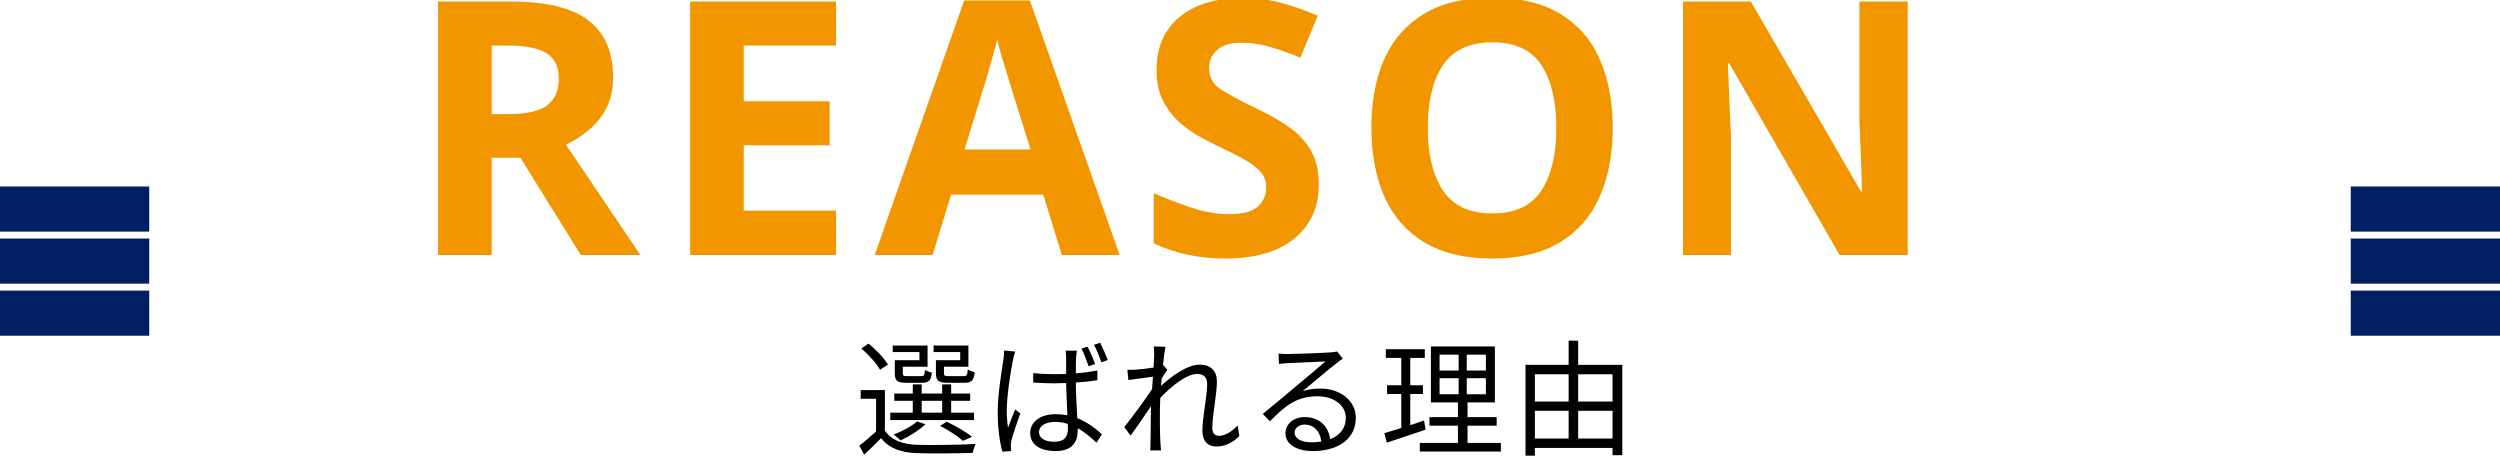
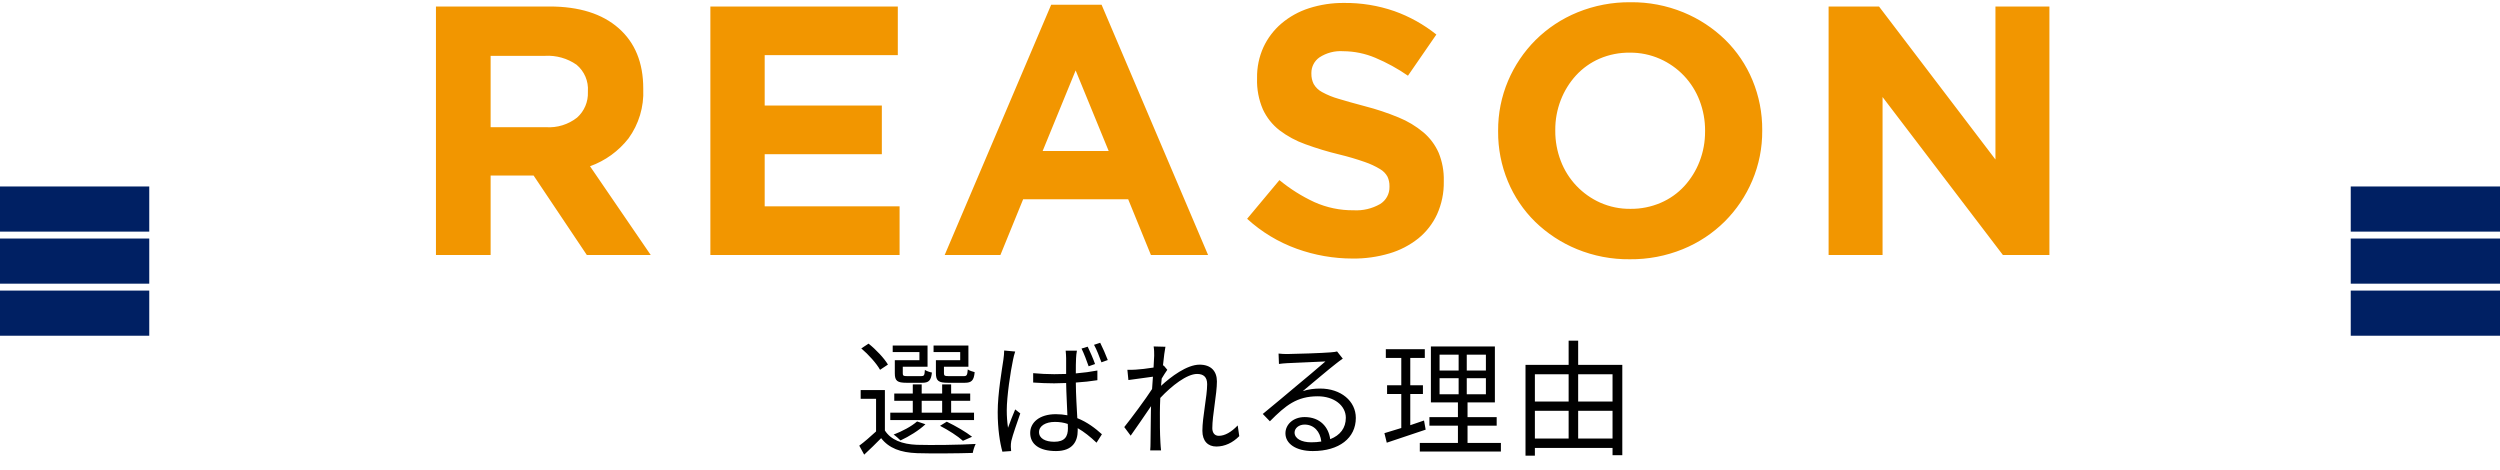
<svg xmlns="http://www.w3.org/2000/svg" width="500.005" height="94" viewBox="0 0 500.005 94">
  <g id="グループ_83" data-name="グループ 83" transform="translate(1313 -1113.833)">
    <rect id="長方形_125" data-name="長方形 125" width="500.005" height="94" transform="translate(-1313 1113.833)" fill="none" />
-     <text id="REASON" transform="translate(-1064.461 1164.833)" fill="#f29600" font-size="71" font-family="Gotham-Bold, Gotham" font-weight="700" letter-spacing="0.05em">
-       <tspan x="-167.311" y="0">REASON</tspan>
-     </text>
+     <path id="パス_2058" data-name="パス 2058" d="M-118.392,0l-12.141-17.75a17.072,17.072,0,0,0,7.7-5.573,15.584,15.584,0,0,0,2.946-9.834V-33.3q0-7.739-4.934-12.07T-138.627-49.7h-22.72V0h10.934V-15.9h8.591L-131.172,0Zm-12.567-32.589a6.49,6.49,0,0,1-2.166,5.112,9.08,9.08,0,0,1-6.212,1.917h-11.076V-39.831h10.863a10.033,10.033,0,0,1,6.319,1.775,6.341,6.341,0,0,1,2.272,5.325ZM-68.621,0V-9.727H-95.6V-20.164h23.43v-9.727H-95.6V-39.973h26.625V-49.7h-37.488V0Zm61.7,0-21.3-50.055H-38.3L-59.6,0h11.147l4.544-11.147H-22.9L-18.353,0ZM-26.8-20.8H-40.008l6.6-16.117ZM40.222-14.7v-.142a13.883,13.883,0,0,0-1.029-5.609,11.37,11.37,0,0,0-3.053-4.082,18.714,18.714,0,0,0-4.97-2.982,50.572,50.572,0,0,0-6.71-2.237Q21.265-30.6,19.17-31.24a15.7,15.7,0,0,1-3.3-1.349,4.192,4.192,0,0,1-1.668-1.6,4.482,4.482,0,0,1-.462-2.094v-.142a3.774,3.774,0,0,1,1.6-3.089,7.73,7.73,0,0,1,4.793-1.243,16.693,16.693,0,0,1,6.39,1.314,36.006,36.006,0,0,1,6.532,3.585l5.68-8.236a29.124,29.124,0,0,0-8.414-4.686A29.721,29.721,0,0,0,20.271-50.41a22.119,22.119,0,0,0-7.029,1.065,16.141,16.141,0,0,0-5.5,3.053A13.989,13.989,0,0,0,4.154-41.57a14.329,14.329,0,0,0-1.278,6.141v.142A14.453,14.453,0,0,0,4.047-29.11a11.343,11.343,0,0,0,3.3,4.153,19.2,19.2,0,0,0,5.183,2.8,61.88,61.88,0,0,0,6.816,2.059A52.831,52.831,0,0,1,24.424-18.6a15.615,15.615,0,0,1,3.053,1.42,3.946,3.946,0,0,1,1.491,1.526,4.312,4.312,0,0,1,.391,1.882v.142a3.911,3.911,0,0,1-1.882,3.443,9.554,9.554,0,0,1-5.29,1.243,18.7,18.7,0,0,1-7.845-1.633,32.442,32.442,0,0,1-6.993-4.4L.888-7.242a29.5,29.5,0,0,0,9.94,6A32.915,32.915,0,0,0,21.975.71,24.97,24.97,0,0,0,29.359-.319,17,17,0,0,0,35.11-3.3,13.487,13.487,0,0,0,38.873-8.13,15.291,15.291,0,0,0,40.222-14.7ZM103.909-24.85v-.142a25.5,25.5,0,0,0-1.952-9.975,24.459,24.459,0,0,0-5.467-8.094,26.307,26.307,0,0,0-8.342-5.467,27.1,27.1,0,0,0-10.579-2.024,27.36,27.36,0,0,0-10.615,2.024,25.614,25.614,0,0,0-8.378,5.538,25.739,25.739,0,0,0-5.5,8.165,25.109,25.109,0,0,0-1.988,9.976v.142a25.5,25.5,0,0,0,1.952,9.976A24.459,24.459,0,0,0,58.5-6.639a26.307,26.307,0,0,0,8.343,5.467A27.1,27.1,0,0,0,77.426.852,27.36,27.36,0,0,0,88.04-1.171a25.614,25.614,0,0,0,8.378-5.538,25.739,25.739,0,0,0,5.5-8.165A25.109,25.109,0,0,0,103.909-24.85Zm-11.431.142a16.276,16.276,0,0,1-1.1,6,15.729,15.729,0,0,1-3.053,4.934A13.8,13.8,0,0,1,83.6-10.437,14.938,14.938,0,0,1,77.568-9.23,14.5,14.5,0,0,1,71.5-10.472a15.125,15.125,0,0,1-4.757-3.372,15.006,15.006,0,0,1-3.124-4.97,16.555,16.555,0,0,1-1.1-6.035v-.142a16.276,16.276,0,0,1,1.1-6,15.729,15.729,0,0,1,3.053-4.934,13.883,13.883,0,0,1,4.686-3.337,14.867,14.867,0,0,1,6.071-1.207,14.571,14.571,0,0,1,6.035,1.243,15.012,15.012,0,0,1,4.793,3.373,15.006,15.006,0,0,1,3.124,4.97,16.555,16.555,0,0,1,1.1,6.035ZM161.348,0V-49.7H150.555v30.6L127.267-49.7H117.185V0h10.792V-31.595L152.046,0Z" transform="translate(-1064.461 1164.833)" fill="#f29600" />
    <g id="グループ_20" data-name="グループ 20" transform="translate(-1313 1151.129)">
      <g id="グループ_19" data-name="グループ 19" transform="translate(0)">
        <g id="グループ_18" data-name="グループ 18">
          <rect id="長方形_1" data-name="長方形 1" width="29.851" height="9.029" transform="translate(0 10.411)" fill="#002063" />
          <rect id="長方形_2" data-name="長方形 2" width="29.851" height="9.029" fill="#002063" />
          <rect id="長方形_3" data-name="長方形 3" width="29.851" height="9.029" transform="translate(0 20.822)" fill="#002063" />
        </g>
      </g>
    </g>
    <g id="グループ_23" data-name="グループ 23" transform="translate(-842.846 1151.129)">
      <g id="グループ_22" data-name="グループ 22" transform="translate(0)">
        <g id="グループ_21" data-name="グループ 21">
          <rect id="長方形_4" data-name="長方形 4" width="29.851" height="9.029" transform="translate(0 10.411)" fill="#002063" />
          <rect id="長方形_5" data-name="長方形 5" width="29.851" height="9.029" fill="#002063" />
          <rect id="長方形_6" data-name="長方形 6" width="29.851" height="9.029" transform="translate(0 20.822)" fill="#002063" />
        </g>
      </g>
    </g>
    <text id="選ばれる理由" transform="translate(-1063.864 1202.967)" font-size="25" font-family="HiraginoSans-W3, Hiragino Sans" letter-spacing="0.05em">
      <tspan x="-78.125" y="0">選ばれる理由</tspan>
    </text>
  </g>
</svg>
